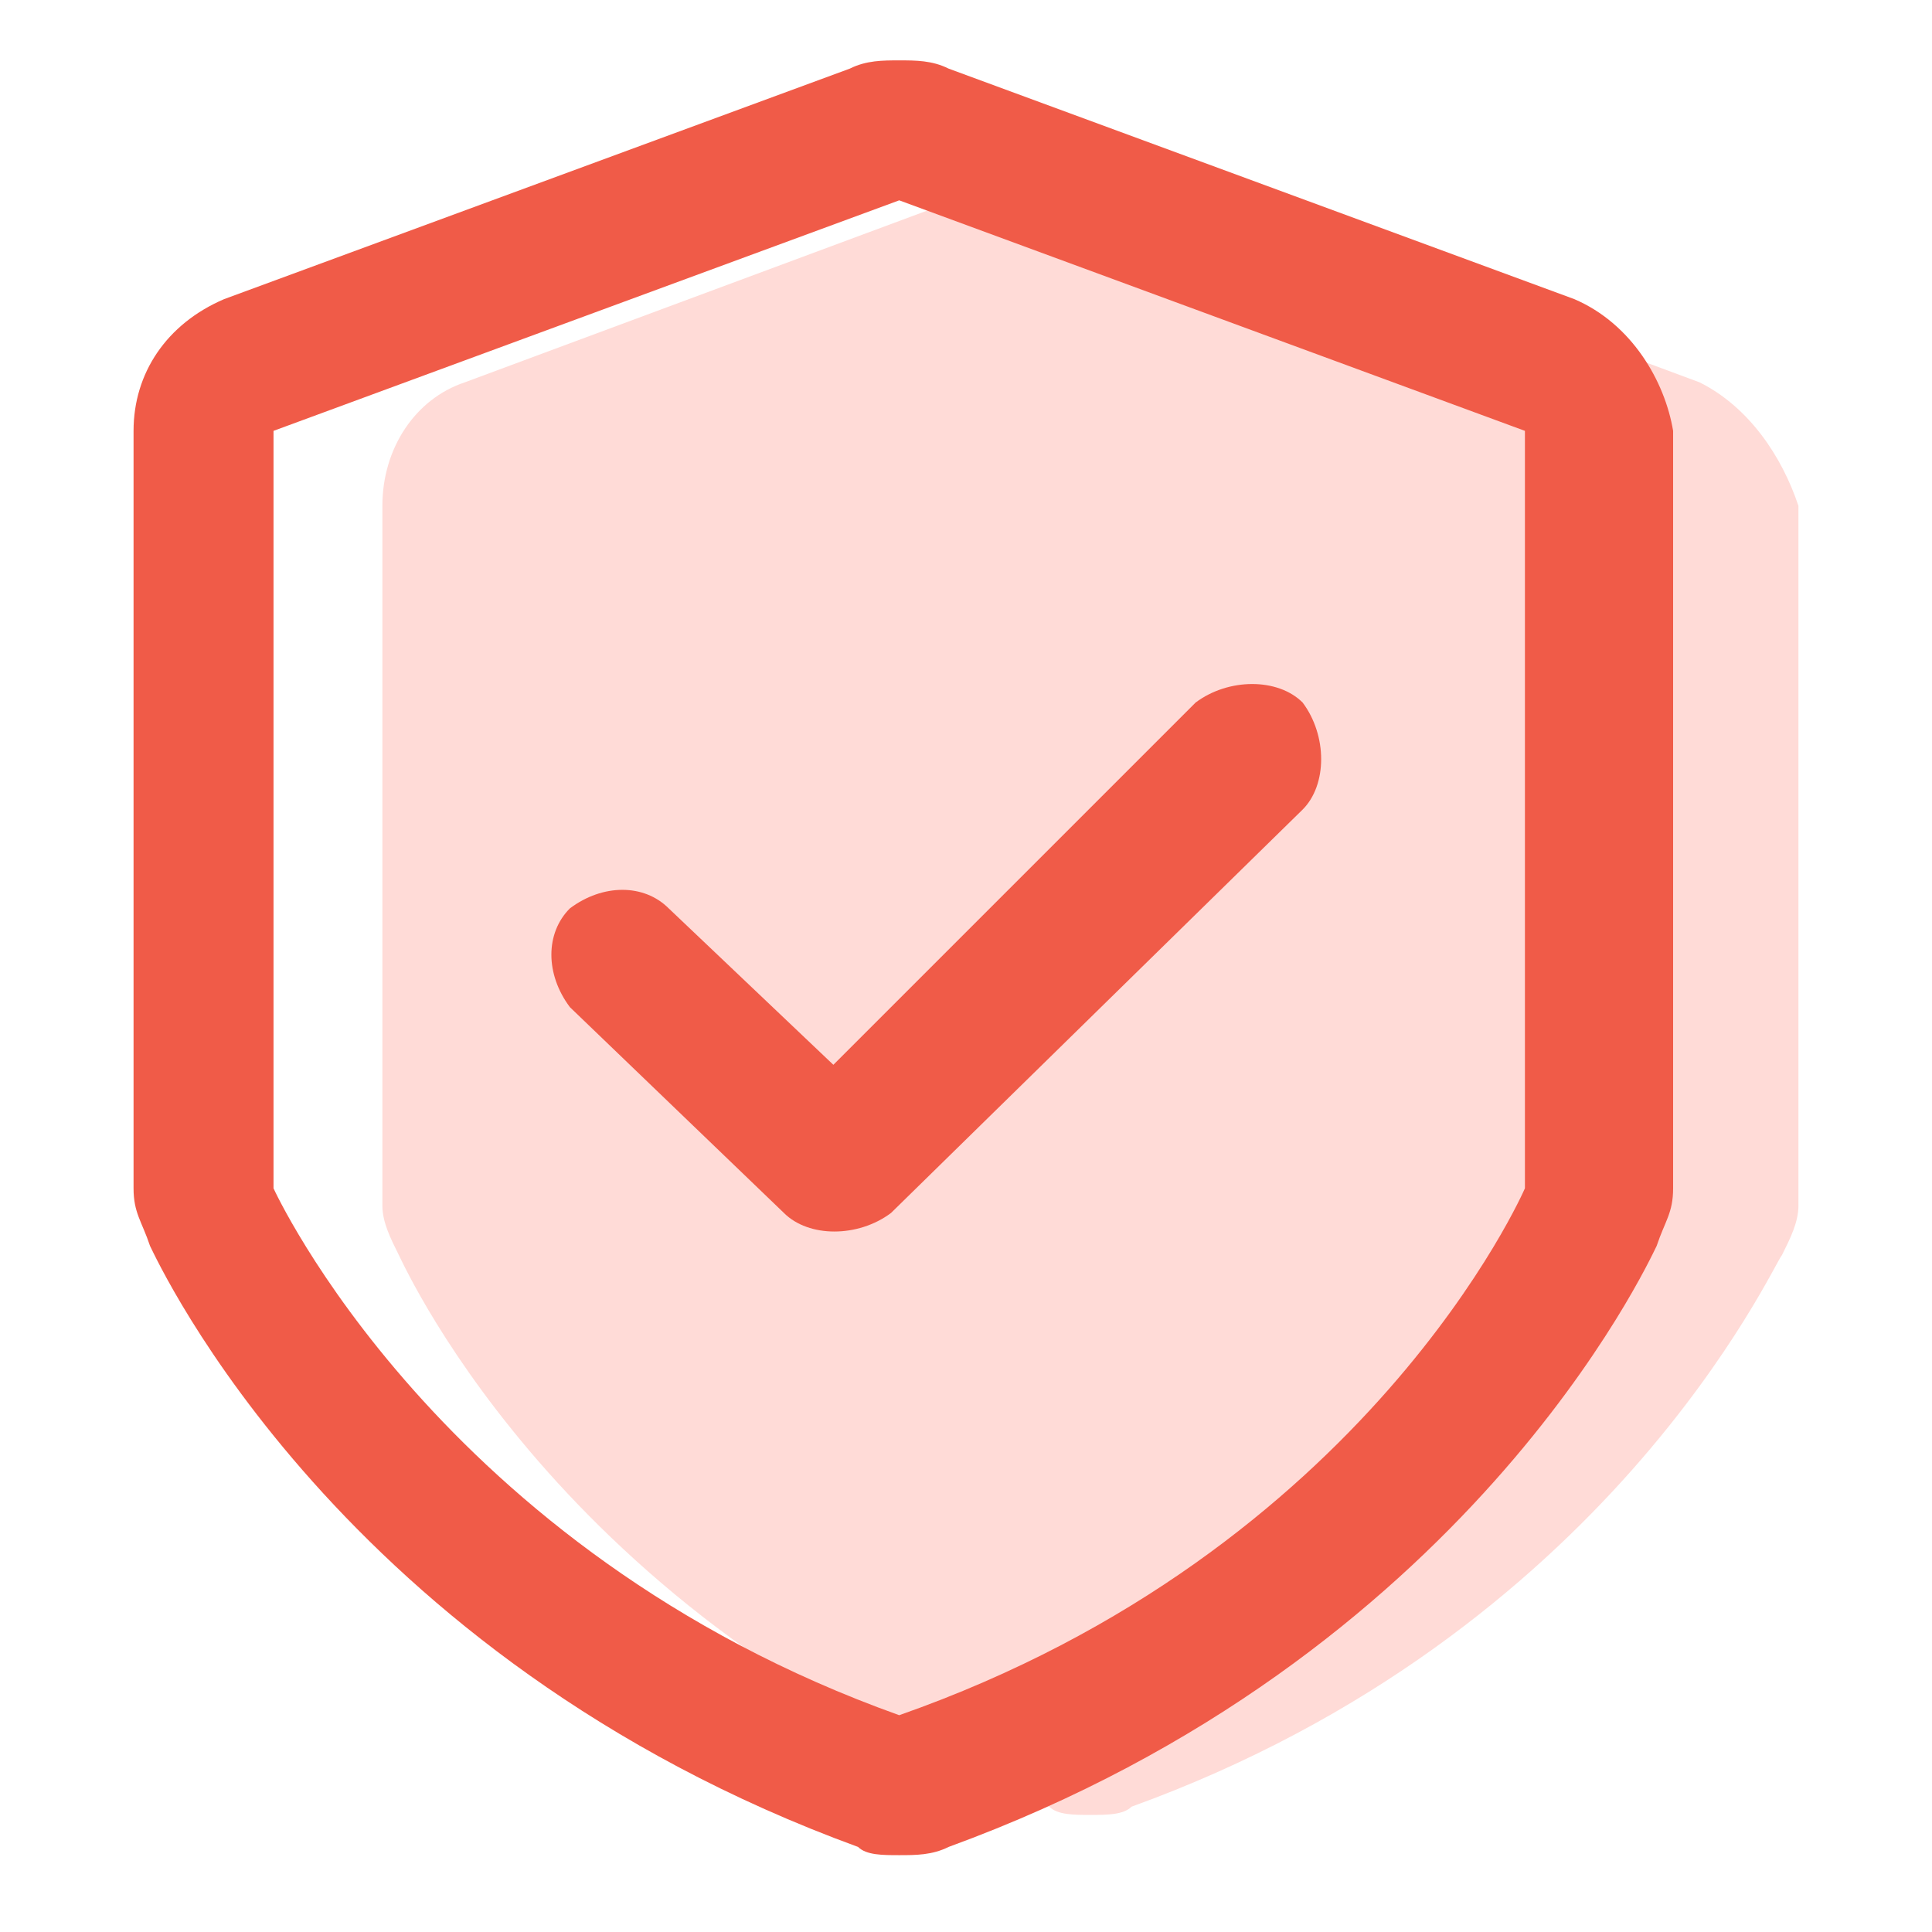
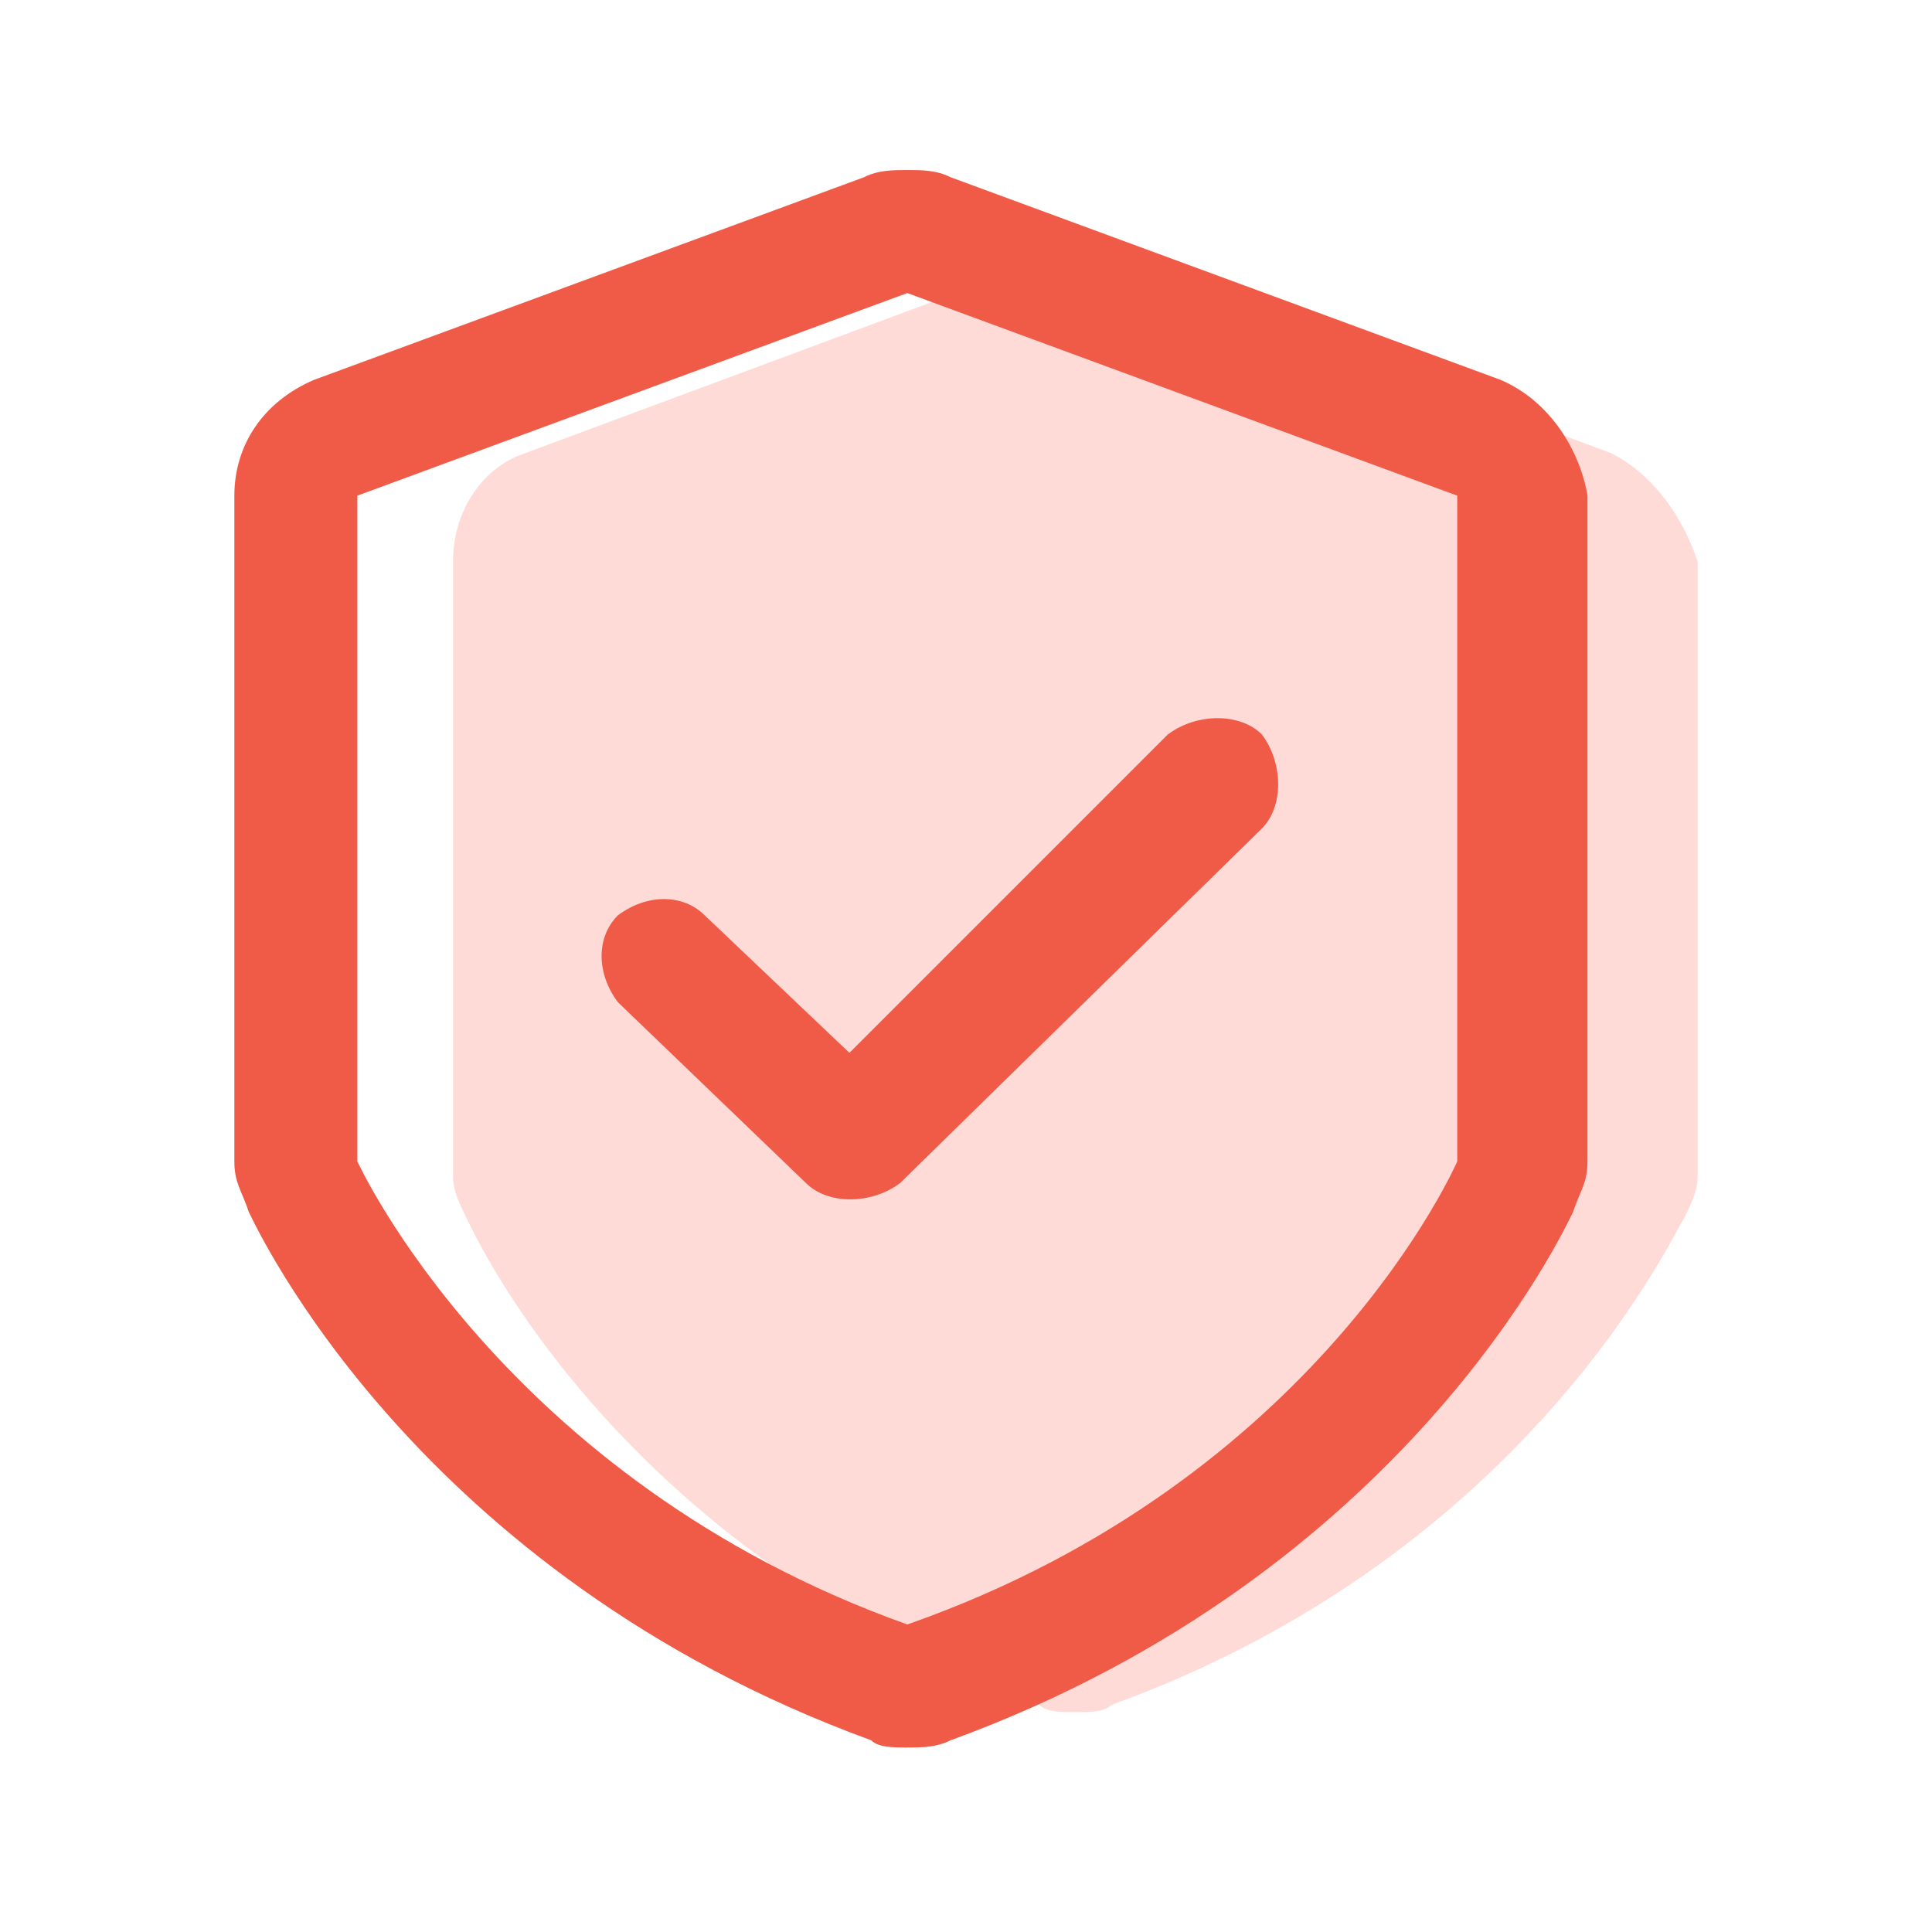
- <svg xmlns="http://www.w3.org/2000/svg" viewBox="0 0 1024 1024" width="200" height="200">
-   <path d="M900.848 202.667L595.394 89.212c-8.727-4.364-17.455-4.364-21.818-4.364s-17.455 0-21.818 4.364L246.303 202.667c-26.182 8.727-43.636 34.909-43.636 65.454v370.91c0 8.727 4.363 17.454 8.727 26.181S303.03 865.94 556.12 957.576c4.364 4.363 13.091 4.363 21.818 4.363s17.455 0 21.819-4.363c253.09-91.637 340.363-288 344.727-292.364 4.363-8.727 8.727-17.454 8.727-26.182V268.121c-8.727-26.182-26.182-52.363-52.364-65.454z" fill="#FFDBD7" />
-   <path d="M834.424 158.545L502.788 36.364C494.06 32 485.333 32 476.606 32s-17.454 0-26.182 4.364L118.788 158.545c-30.546 13.091-48 39.273-48 69.819v401.454c0 13.091 4.364 17.455 8.727 30.546 4.364 8.727 100.364 218.181 375.273 318.545 4.364 4.364 13.09 4.364 21.818 4.364s17.455 0 26.182-4.364C777.697 878.545 873.697 669.091 878.06 660.364c4.363-13.091 8.727-17.455 8.727-30.546V228.364c-4.364-26.182-21.818-56.728-52.364-69.819zm-26.182 471.273s-82.909 192-331.636 279.273C232.242 821.818 144.97 629.818 144.97 629.818V228.364l331.636-122.182 331.636 122.182v401.454zM354.424 481.455c-13.09-13.091-34.909-13.091-52.363 0-13.091 13.09-13.091 34.909 0 52.363L415.515 642.91c13.091 13.091 39.273 13.091 56.727 0l218.182-213.818c13.091-13.091 13.091-39.273 0-56.727-13.09-13.091-39.272-13.091-56.727 0l-192 192-87.273-82.91z" fill="#F05B48" />
+ <svg xmlns="http://www.w3.org/2000/svg" class="icon" viewBox="0 0 1024 1024" width="81" height="81">
+   <path d="M853.761 240.125l-268.466-99.716c-7.67-3.835-15.34-3.835-19.176-3.835s-15.34 0-19.176 3.835l-268.466 99.716c-23.011 7.67-38.352 30.682-38.352 57.528v325.995c0 7.67 3.835 15.34 7.67 23.011 3.836 7.67 80.54 176.42 302.983 256.96 3.836 3.836 11.506 3.836 19.177 3.836s15.34 0 19.176-3.836c222.443-80.54 299.147-253.125 302.983-256.96 3.835-7.67 7.67-15.34 7.67-23.011V297.653c-7.67-23.011-23.011-46.022-46.023-57.528z" fill="#FFDBD7" />
+   <path d="M795.38 201.347L503.904 93.96c-7.67-3.835-15.34-3.835-23.011-3.835-7.67 0-15.34 0-23.011 3.835L166.403 201.347c-26.846 11.505-42.187 34.517-42.187 61.363v352.841c0 11.506 3.835 15.341 7.67 26.847 3.836 7.67 88.21 191.761 329.83 279.971 3.835 3.836 11.506 3.836 19.176 3.836s15.341 0 23.011-3.836c241.62-88.21 325.995-272.3 329.83-279.971 3.835-11.506 7.67-15.341 7.67-26.847v-352.84c-3.835-23.012-19.176-49.859-46.022-61.364zM772.37 615.55s-72.87 168.75-291.478 245.455C266.119 784.3 189.415 615.55 189.415 615.55v-352.84l291.477-107.387L772.369 262.71v352.841zM373.505 485.153c-11.506-11.505-30.682-11.505-46.023 0-11.506 11.506-11.506 30.682 0 46.023l99.716 95.88c11.506 11.507 34.517 11.507 49.858 0l191.761-187.925c11.506-11.506 11.506-34.517 0-49.858-11.505-11.506-34.517-11.506-49.858 0l-168.75 168.75-76.704-72.87z" fill="#F05B48" />
</svg>
